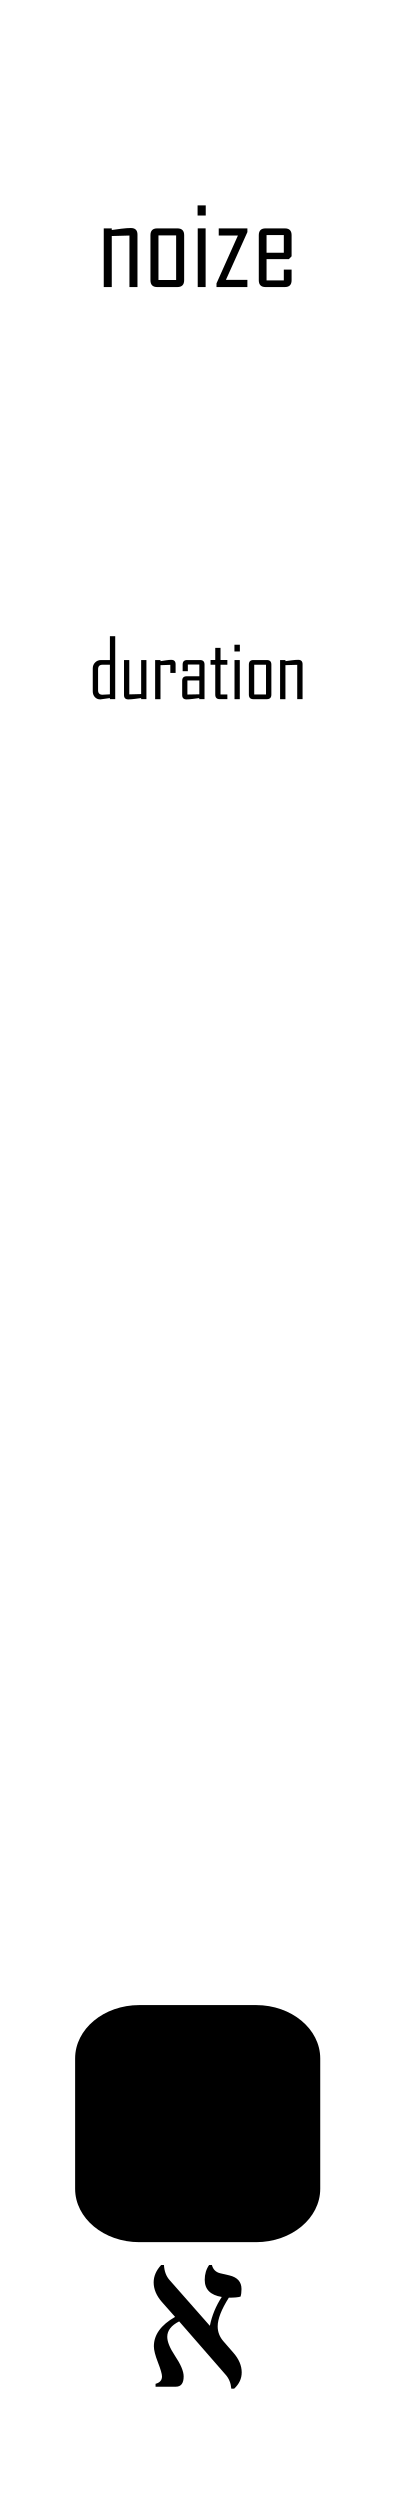
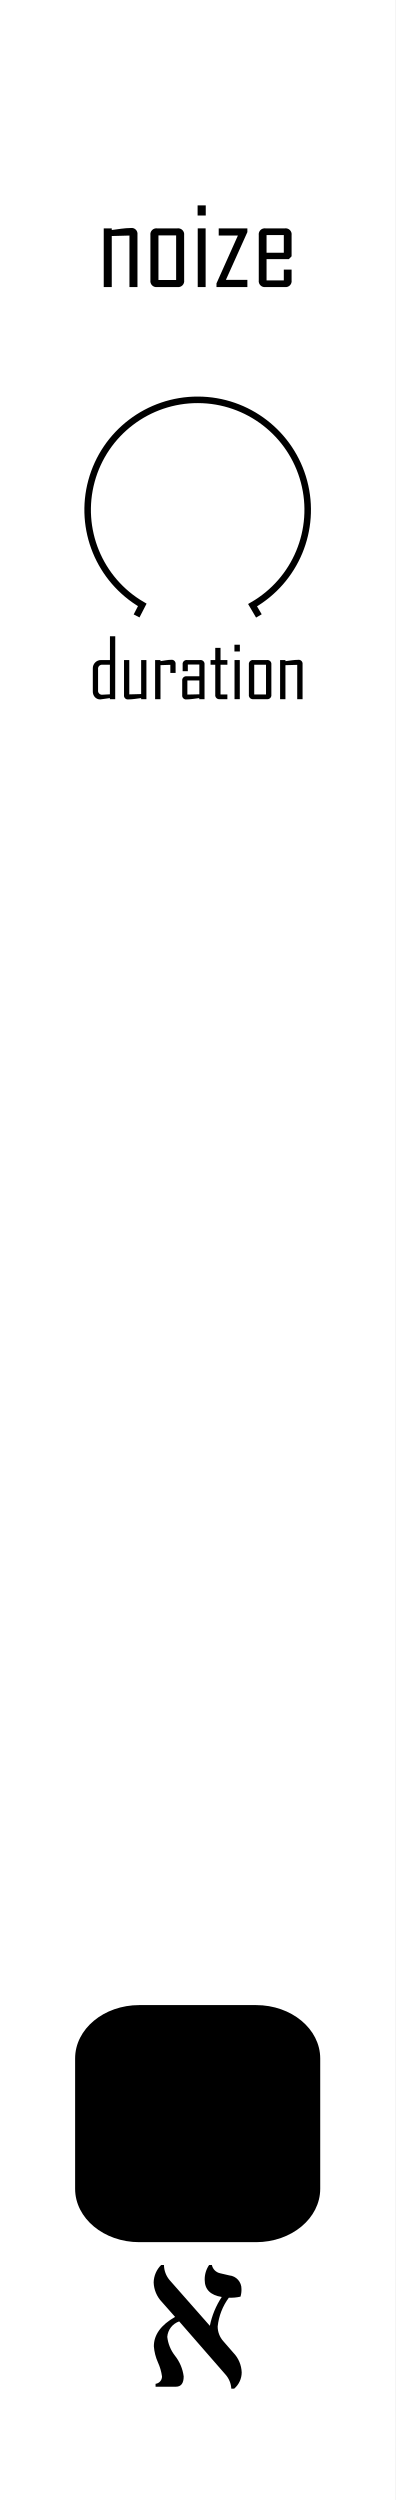
- <svg xmlns="http://www.w3.org/2000/svg" width="20.32mm" height="128.5mm" viewBox="0 0 20.32 128.5" version="1.1" id="svg5">
-   <defs id="defs2" />
+ <svg xmlns="http://www.w3.org/2000/svg" id="svg5" width="20.32mm" height="128.5mm" viewBox="0 0 57.6 364.252">
  <g id="layer1">
-     <rect style="fill:#ffffff;stroke-width:0.965" id="rect846" width="22.926" height="130.325" x="-1.303" y="-0.912" />
-     <g aria-label="א" id="text3498" style="font-size:11.289px;line-height:1.25;font-family:serif;-inkscape-font-specification:serif;stroke-width:0.265" transform="translate(-2.4525879e-6,-2.11696)">
-       <path d="m 12.037,124.893 h -0.149 q -0.033,-0.424 -0.287,-0.711 l -2.392,-2.745 q -0.612,0.309 -0.612,0.794 0,0.375 0.391,0.965 0.452,0.672 0.452,1.069 0,0.529 -0.402,0.529 h -1.042 v -0.149 q 0.331,-0.088 0.331,-0.38 0,-0.182 -0.209,-0.722 -0.209,-0.535 -0.209,-0.827 0,-0.887 1.091,-1.51 l -0.678,-0.766 q -0.424,-0.485 -0.424,-1.009 0,-0.474 0.386,-0.893 h 0.143 q 0.028,0.48 0.287,0.772 l 2.073,2.354 q 0.16,-0.794 0.612,-1.483 -0.876,-0.143 -0.876,-0.882 0,-0.435 0.226,-0.761 h 0.143 q 0.088,0.342 0.424,0.424 l 0.474,0.11 q 0.623,0.149 0.623,0.7 0,0.243 -0.05,0.391 -0.182,0.055 -0.601,0.055 -0.573,0.904 -0.573,1.477 0,0.424 0.292,0.761 l 0.513,0.59 q 0.43,0.491 0.43,1.014 0,0.474 -0.386,0.832 z" id="path15128" />
+     <rect id="rect846" width="57.6" height="364.252" style="fill: #fff" />
+     <g id="text3498">
+       <path id="path15128" d="M34.12,348.028H33.7a3.342,3.342,0,0,0-.812-2.016l-6.781-7.781a2.585,2.585,0,0,0-1.735,2.25,5.4,5.4,0,0,0,1.11,2.734,6.09,6.09,0,0,1,1.281,3.032q0,1.5-1.141,1.5H22.667v-.422a1.073,1.073,0,0,0,.938-1.078,7.377,7.377,0,0,0-.594-2.047,7.04,7.04,0,0,1-.594-2.344q0-2.516,3.094-4.281L23.589,335.4a4.311,4.311,0,0,1-1.2-2.86,3.693,3.693,0,0,1,1.094-2.531h.406A3.494,3.494,0,0,0,24.7,332.2l5.875,6.672a11.905,11.905,0,0,1,1.735-4.2q-2.484-.4-2.485-2.5a3.687,3.687,0,0,1,.641-2.156h.406a1.551,1.551,0,0,0,1.2,1.2l1.344.313a1.954,1.954,0,0,1,1.766,1.984,3.59,3.59,0,0,1-.141,1.11,6.531,6.531,0,0,1-1.7.156,8.509,8.509,0,0,0-1.625,4.187,3.2,3.2,0,0,0,.828,2.157l1.453,1.671a4.338,4.338,0,0,1,1.219,2.875,3.132,3.132,0,0,1-1.094,2.36Z" />
    </g>
-     <g aria-label="duration" id="text7148" style="font-size:4.233px;line-height:1.25;font-family:'Agency FB';-inkscape-font-specification:'Agency FB';stroke-width:0.265">
-       <path d="M 5.922,35.937 H 5.649 v -0.056 q -0.442,0.068 -0.49,0.068 -0.176,0 -0.283,-0.118 Q 4.768,35.712 4.768,35.534 v -1.176 q 0,-0.186 0.122,-0.308 0.122,-0.124 0.306,-0.124 H 5.649 V 32.702 H 5.922 Z M 5.649,35.687 V 34.168 H 5.268 q -0.227,0 -0.227,0.234 v 1.075 q 0,0.232 0.227,0.232 0.054,0 0.38,-0.021 z" id="path9408" />
-       <path d="M 7.526,35.937 H 7.255 v -0.056 q -0.165,0.023 -0.329,0.043 -0.198,0.025 -0.329,0.025 -0.223,0 -0.223,-0.223 V 33.926 H 6.645 V 35.691 L 7.255,35.675 v -1.749 h 0.271 z" id="path9410" />
-       <path d="M 9.026,34.588 H 8.755 v -0.415 l -0.506,0.017 v 1.749 H 7.974 v -2.011 h 0.275 v 0.056 q 0.136,-0.021 0.275,-0.043 0.165,-0.025 0.275,-0.025 0.227,0 0.227,0.225 z" id="path9412" />
-       <path d="m 10.512,35.937 h -0.271 v -0.056 q -0.163,0.023 -0.327,0.043 -0.203,0.025 -0.325,0.025 -0.225,0 -0.225,-0.223 v -0.734 q 0,-0.232 0.234,-0.232 H 10.246 V 34.156 H 9.655 v 0.343 H 9.388 v -0.339 q 0,-0.234 0.232,-0.234 h 0.661 q 0.232,0 0.232,0.234 z m -0.267,-0.25 V 34.976 H 9.632 v 0.723 z" id="path9414" />
-       <path d="m 11.687,35.937 h -0.391 q -0.232,0 -0.232,-0.234 v -1.536 h -0.242 v -0.242 h 0.242 v -0.626 h 0.271 v 0.626 h 0.351 v 0.242 h -0.351 v 1.528 h 0.351 z" id="path9416" />
-       <path d="m 12.329,33.486 h -0.279 v -0.347 h 0.279 z m -0.004,2.452 h -0.271 v -2.011 h 0.271 z" id="path9418" />
-       <path d="m 13.948,35.704 q 0,0.234 -0.234,0.234 h -0.69 q -0.232,0 -0.232,-0.234 v -1.544 q 0,-0.234 0.232,-0.234 h 0.69 q 0.234,0 0.234,0.234 z m -0.275,-0.008 v -1.528 h -0.606 v 1.528 z" id="path9420" />
-       <path d="m 15.552,35.937 h -0.275 v -1.765 l -0.606,0.017 v 1.749 H 14.396 v -2.011 h 0.275 v 0.056 q 0.161,-0.021 0.325,-0.043 0.198,-0.025 0.327,-0.025 0.229,0 0.229,0.225 z" id="path9422" />
+     <g id="text7148">
+       <path id="path9408" d="M16.785,101.87h-.773v-.158q-1.254.193-1.389.193a1.032,1.032,0,0,1-.8-.334,1.215,1.215,0,0,1-.3-.844V97.393a1.183,1.183,0,0,1,.346-.873,1.165,1.165,0,0,1,.867-.351h1.283V92.7h.773Zm-.773-.709V96.854H14.934a.578.578,0,0,0-.645.662v3.047a.575.575,0,0,0,.645.656C15.035,101.219,15.4,101.2,16.012,101.161Z" />
+       <path id="path9410" d="M21.332,101.87h-.767v-.158c-.313.043-.623.084-.932.123a7.745,7.745,0,0,1-.932.07.559.559,0,0,1-.632-.633v-5.1h.767v5l1.729-.047V96.169h.767Z" />
+       <path id="path9412" d="M25.586,98.044h-.767V96.866l-1.436.047v4.957H22.6v-5.7h.779v.158q.387-.059.779-.123a5.443,5.443,0,0,1,.78-.071.567.567,0,0,1,.644.639Z" />
+       <path id="path9414" d="M29.8,101.87h-.768v-.158c-.308.043-.617.084-.925.123a7.926,7.926,0,0,1-.92.07.562.562,0,0,1-.639-.633v-2.08a.583.583,0,0,1,.662-.656h1.834V96.819H27.367v.973h-.755v-.961a.582.582,0,0,1,.656-.662h1.875a.582.582,0,0,1,.656.662Zm-.756-.709V99.145H27.3V101.2Z" />
+       <path id="path9416" d="M33.127,101.87H32.02a.583.583,0,0,1-.657-.662V96.854h-.685v-.685h.685V94.393h.768v1.776h1v.685h-1v4.33h1Z" />
+       <path id="path9418" d="M34.949,94.921h-.791v-.985h.791Zm-.011,6.949H34.17v-5.7h.768Z" />
+       <path id="path9420" d="M39.537,101.208a.585.585,0,0,1-.662.662H36.918a.583.583,0,0,1-.656-.662V96.831a.582.582,0,0,1,.656-.662h1.957a.585.585,0,0,1,.662.662Zm-.779-.024v-4.33H37.041v4.33Z" />
+       <path id="path9422" d="M44.084,101.87h-.779v-5l-1.717.047v4.957h-.779v-5.7h.779v.158c.3-.039.611-.08.92-.123a7.747,7.747,0,0,1,.926-.071.57.57,0,0,1,.65.639Z" />
    </g>
-     <g aria-label="noize" id="text2867" style="font-size:6.35px;line-height:1.25;font-family:'Agency FB';-inkscape-font-specification:'Agency FB';stroke-width:0.265">
-       <path d="M 7.066,14.755 H 6.653 v -2.648 l -0.908,0.025 v 2.623 h -0.412 v -3.017 h 0.412 v 0.084 q 0.242,-0.031 0.487,-0.065 0.298,-0.037 0.49,-0.037 0.344,0 0.344,0.338 z" id="path13938" />
-       <path d="m 9.465,14.405 q 0,0.35 -0.35,0.35 H 8.08 q -0.347,0 -0.347,-0.35 V 12.089 q 0,-0.35 0.347,-0.35 h 1.036 q 0.35,0 0.35,0.35 z m -0.412,-0.012 V 12.101 H 8.145 v 2.291 z" id="path13940" />
-       <path d="m 10.575,11.078 h -0.419 V 10.557 h 0.419 z m -0.006,3.677 h -0.406 v -3.017 h 0.406 z" id="path13942" />
-       <path d="m 12.715,14.755 h -1.587 v -0.189 l 1.101,-2.459 h -0.986 v -0.369 h 1.473 v 0.192 l -1.104,2.456 h 1.104 z" id="path13944" />
-       <path d="m 14.988,14.405 q 0,0.35 -0.347,0.35 h -0.992 q -0.347,0 -0.347,-0.35 V 12.089 q 0,-0.35 0.347,-0.35 h 0.992 q 0.347,0 0.347,0.35 v 1.085 l -0.14,0.146 h -1.147 v 1.091 h 0.887 v -0.552 h 0.4 z M 14.588,12.991 v -0.908 h -0.887 v 0.908 z" id="path13946" />
+     <g id="text2867">
+       <path id="path13938" d="M20.029,41.826H18.86V34.32l-2.576.07v7.436H15.115V33.274h1.169v.237q.686-.087,1.38-.184a11.508,11.508,0,0,1,1.389-.106.855.855,0,0,1,.976.958Z" />
+       <path id="path13940" d="M26.831,40.833a.878.878,0,0,1-.993.993H22.9a.874.874,0,0,1-.985-.993V34.267a.874.874,0,0,1,.985-.993h2.935a.878.878,0,0,1,.993.993ZM25.662,40.8V34.3H23.087V40.8Z" />
+       <path id="path13942" d="M29.978,31.4H28.791V29.925h1.187ZM29.96,41.826H28.809V33.274H29.96Z" />
+       <path id="path13944" d="M36.042,41.826h-4.5V41.29l3.12-6.97H31.867V33.274h4.175v.545L32.913,40.78h3.129Z" />
+       <path id="path13946" d="M42.485,40.833a.874.874,0,0,1-.985.993H38.688a.874.874,0,0,1-.985-.993V34.267a.874.874,0,0,1,.985-.993H41.5a.874.874,0,0,1,.985.993v3.076l-.4.413H38.837V40.85h2.514V39.286h1.134Zm-1.134-4.008V34.25H38.837v2.575Z" />
    </g>
-     <rect style="fill:#000000;stroke:#000000;stroke-width:0" id="rect32999" width="12.599" height="12.186" x="3.861" y="103.061" ry="2.744" rx="3.297" />
-   </g>
-   <g id="layer2" style="display:none">
-     <circle style="fill:#ff0000;fill-rule:evenodd;stroke-width:0.265" id="path13989" cx="10.16" cy="27.056" r="3.924" />
-     <circle style="fill:#00ff00;fill-rule:evenodd;stroke-width:0.265" id="circle13991" cx="10.16" cy="109.258" r="3.924" />
+     <path id="rect32999" d="M20.29,292.143H37.31c5.162,0,9.346,3.482,9.346,7.779v18.984c0,4.3-4.184,7.779-9.346,7.779H20.29c-5.162,0-9.346-3.483-9.346-7.779V299.922C10.944,295.625,15.128,292.143,20.29,292.143Z" />
+     <path id="knob_circle" data-name="knob circle" d="M37.72,89.742l-.92-1.565a16.03,16.03,0,1,0-16.073-.043L19.9,89.742" style="fill: none;stroke: #000;stroke-miterlimit: 20.842;stroke-width: 0.951px" />
  </g>
</svg>
